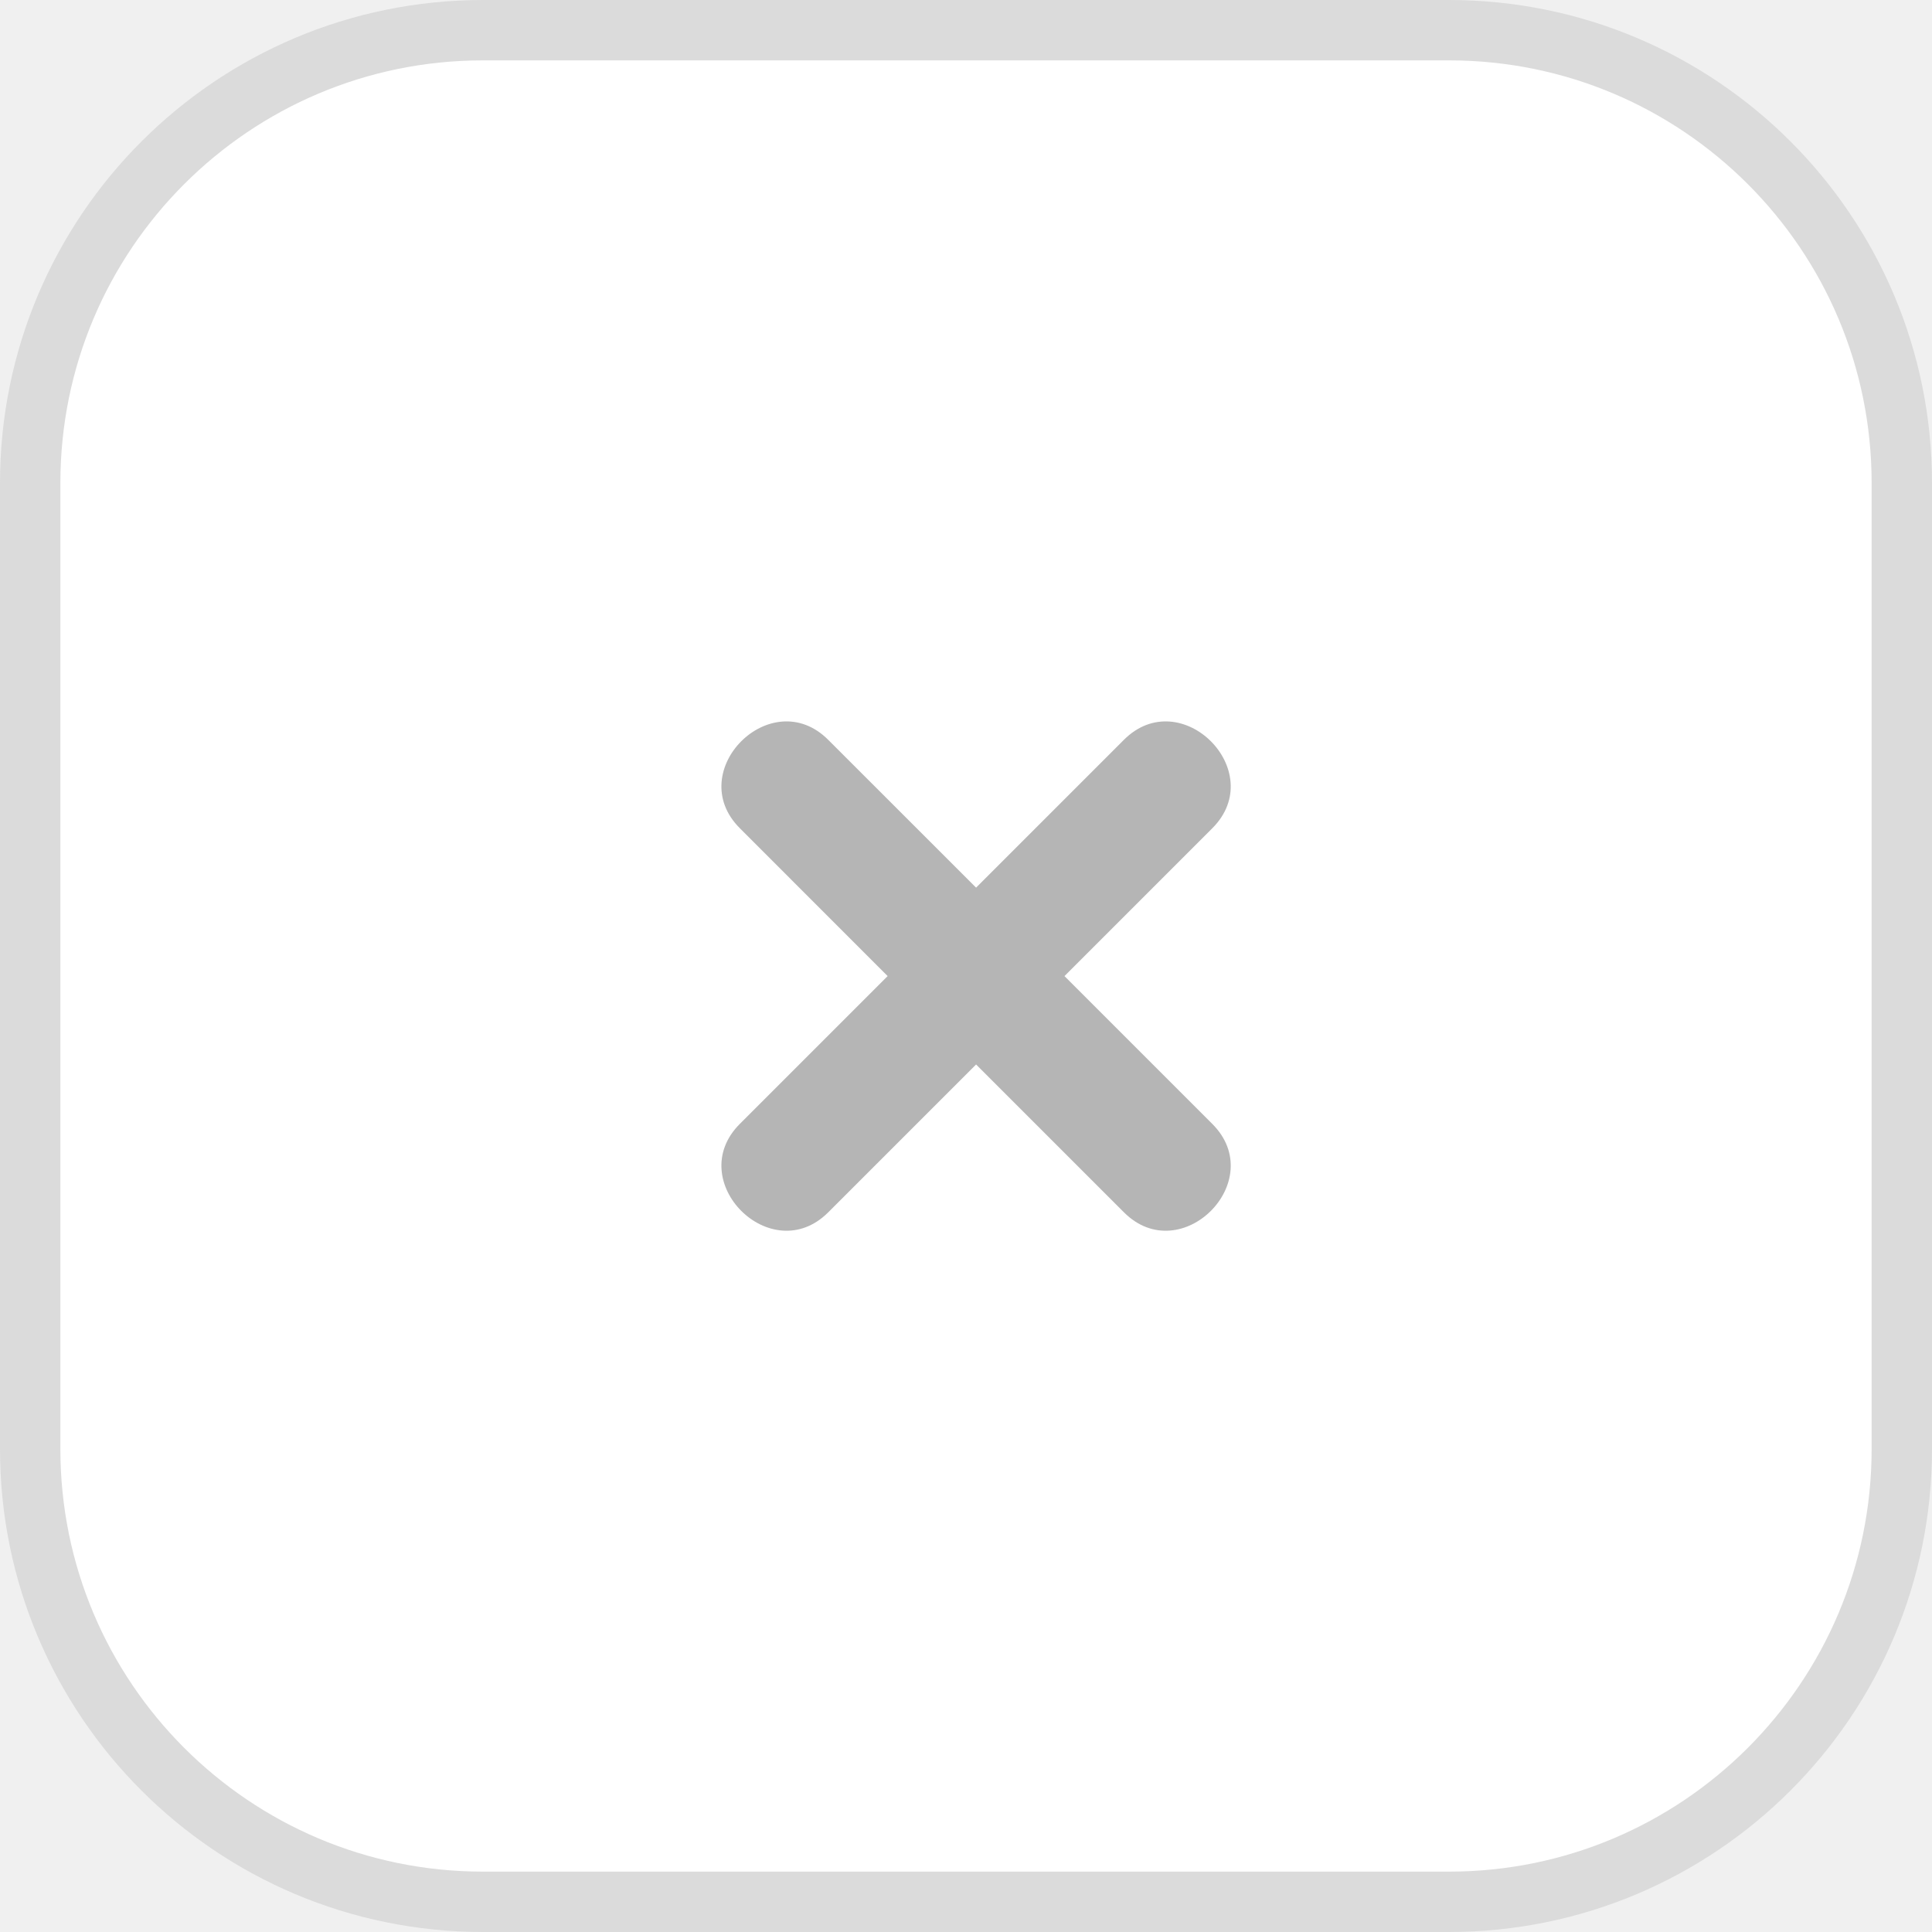
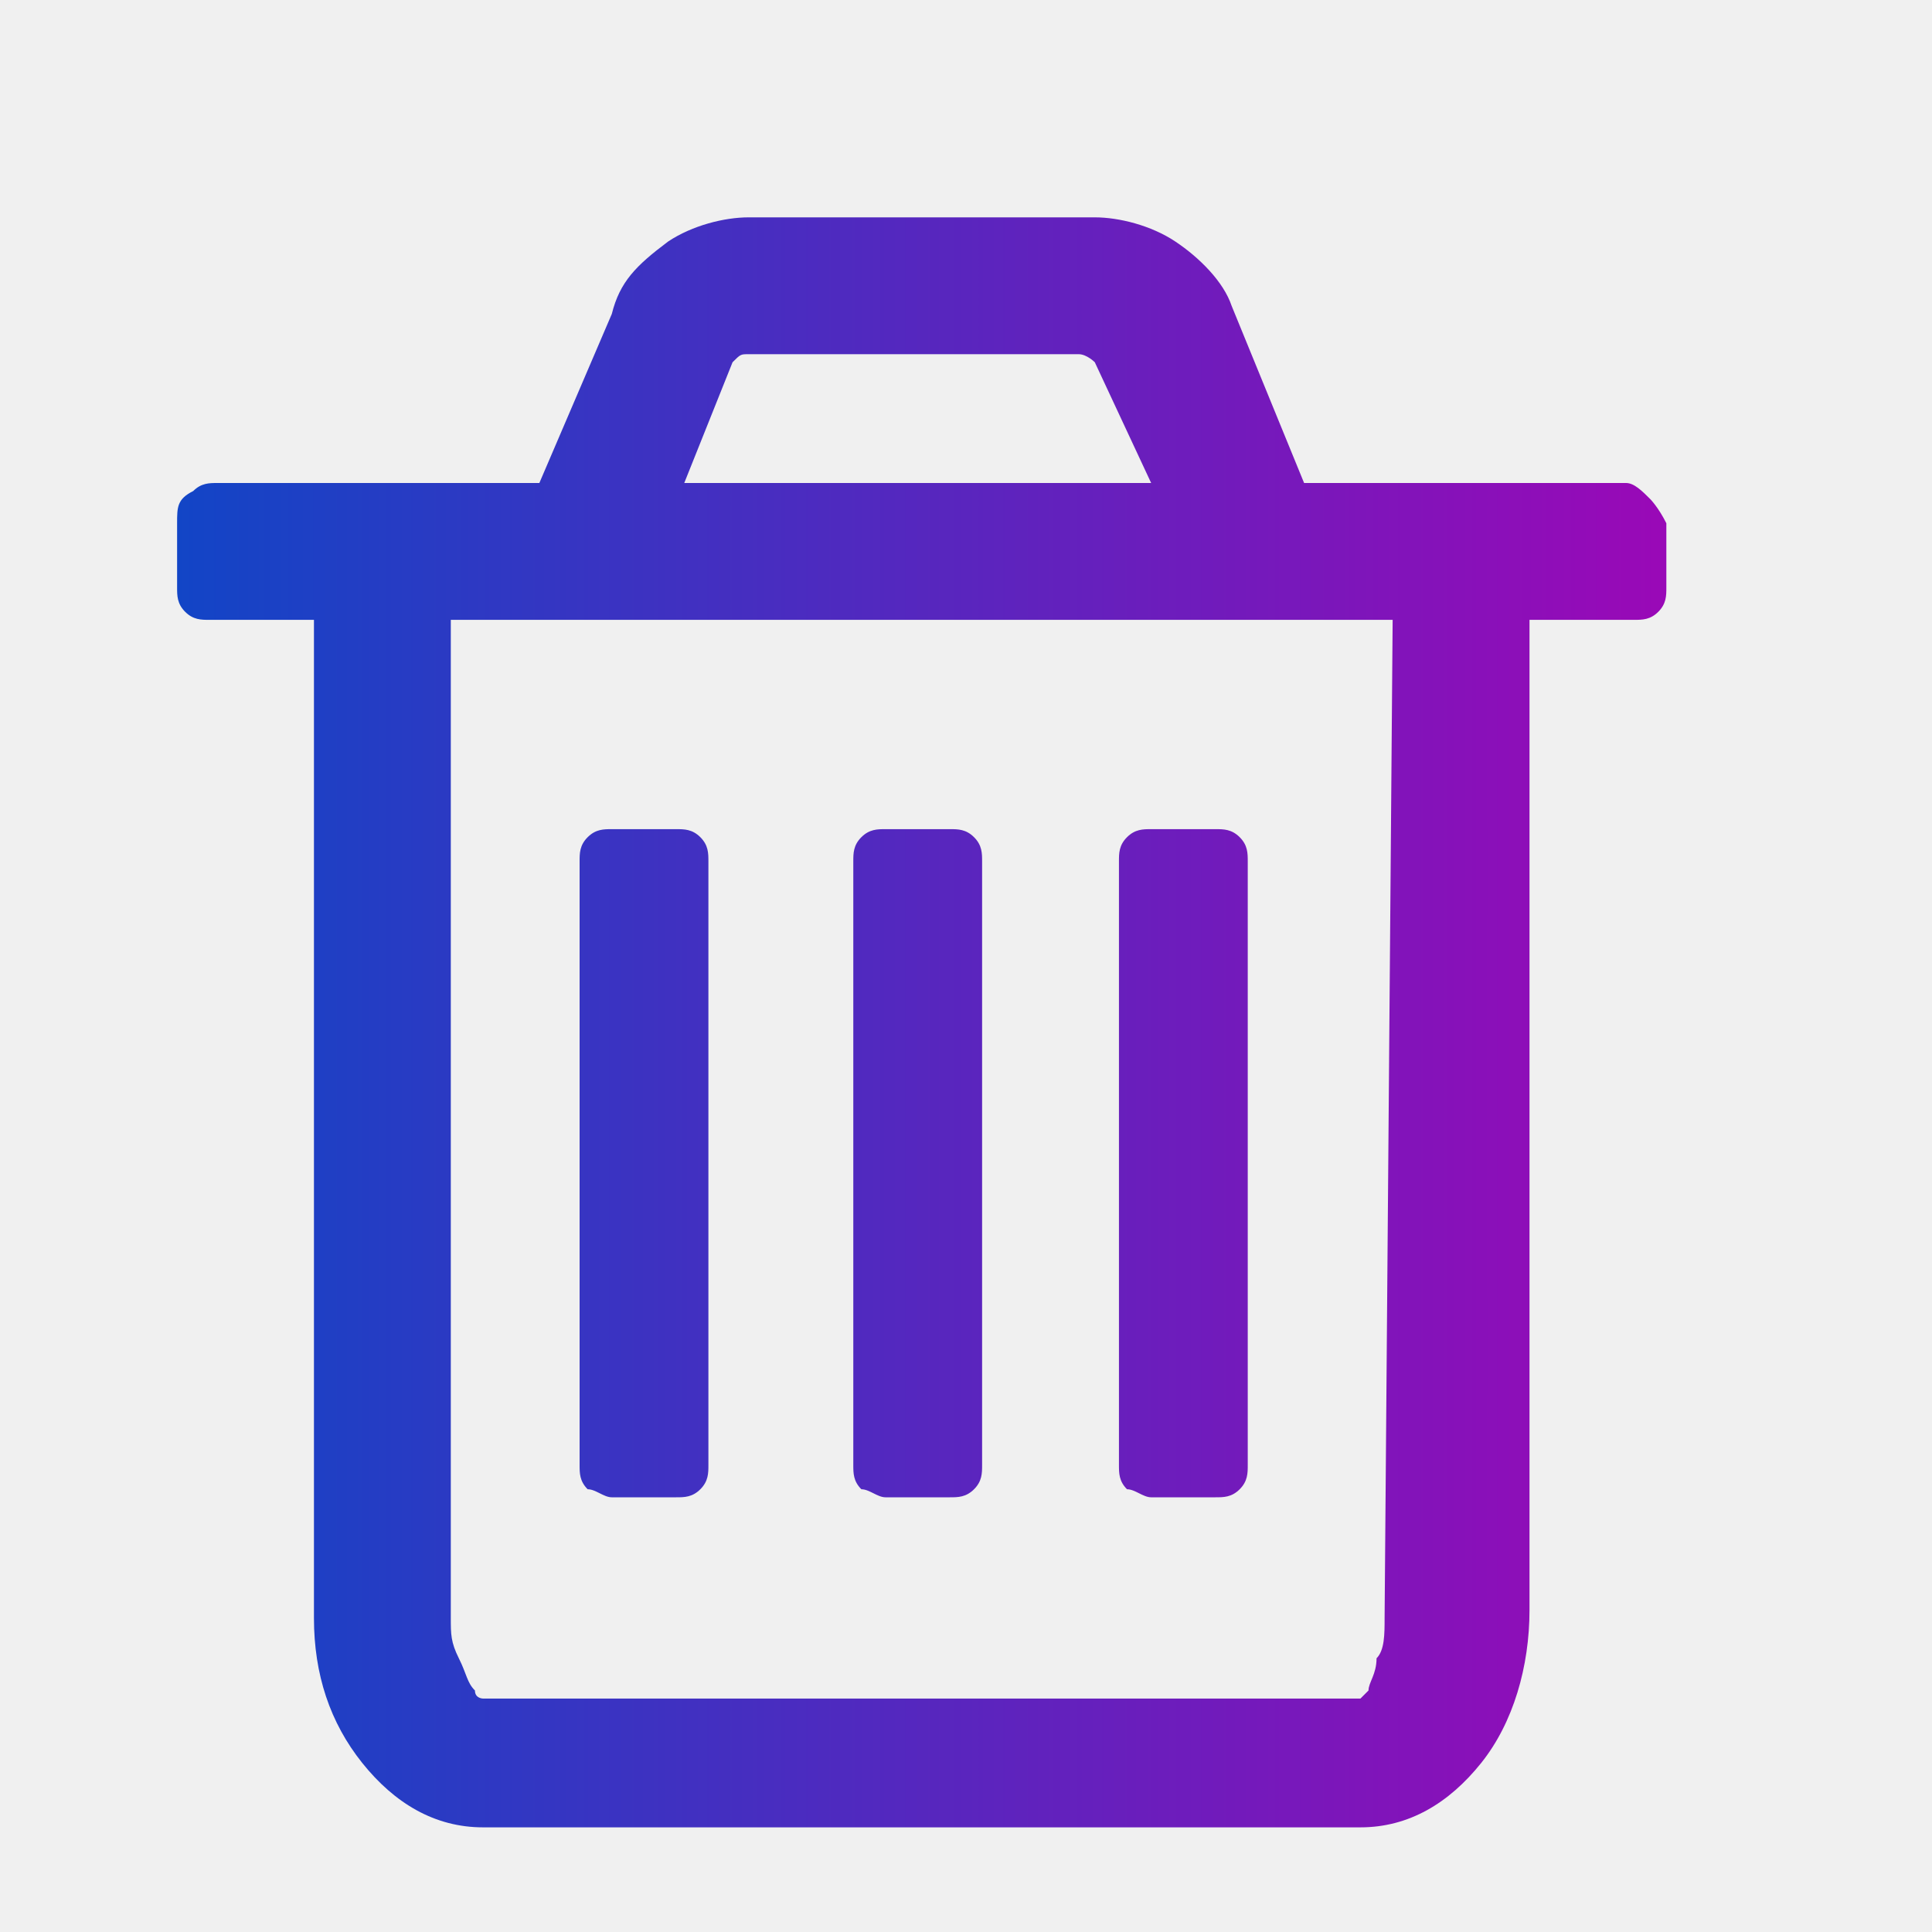
- <svg xmlns="http://www.w3.org/2000/svg" width="32" height="32" viewBox="0 0 32 32" fill="none">
-   <rect x="0.5" y="0.5" width="31" height="31" rx="7.5" fill="white" stroke="#DBDBDB" />
-   <path d="M20.08 18.616L17.631 16.167L20.08 13.718C21.024 12.774 19.56 11.309 18.615 12.254L16.167 14.702L13.718 12.254C12.774 11.309 11.309 12.774 12.254 13.718L14.702 16.167L12.254 18.615C11.309 19.56 12.774 21.024 13.718 20.08L16.167 17.631L18.616 20.08C19.56 21.024 21.024 19.56 20.08 18.616Z" fill="#B5B5B5" />
+ <svg xmlns="http://www.w3.org/2000/svg" version="1.1" id="Layer_1" x="0px" y="0px" viewBox="0 0 24 24" style="enable-background:new 0 0 24 24;" xml:space="preserve">
+   <style type="text/css">
+ 	.st0{fill:url(#SVGID_1_);}
+ 	.st1{fill:url(#SVGID_2_);}
+ 	.st2{fill:url(#SVGID_3_);}
+ 	.st3{fill:url(#SVGID_4_);}
+ 	.st4{fill:url(#SVGID_5_);}
+ 	.st5{fill:url(#SVGID_6_);}
+ 	.st6{fill:url(#SVGID_7_);}
+ 	.st7{fill:url(#SVGID_8_);}
+ 	.st8{fill:url(#SVGID_9_);}
+ 	.st9{fill:url(#SVGID_10_);}
+ 	.st10{fill:url(#SVGID_11_);}
+ 	.st11{fill:url(#SVGID_12_);}
+ 	.st12{fill:url(#SVGID_13_);}
+ 	.st13{fill:url(#SVGID_14_);}
+ 	.st14{fill:url(#SVGID_15_);}
+ 	.st15{fill:url(#SVGID_16_);}
+ 	.st16{fill:url(#SVGID_17_);}
+ 	.st17{fill:url(#SVGID_18_);}
+ 	.st18{fill:url(#SVGID_19_);}
+ 	.st19{fill:url(#SVGID_20_);}
+ </style>
+   <linearGradient id="SVGID_1_" gradientUnits="userSpaceOnUse" x1="2.2" y1="12.733" x2="20.584" y2="12.733">
+     <stop offset="0" style="stop-color:#1245C6" />
+     <stop offset="1" style="stop-color:#9909B7" />
+   </linearGradient>
+   <path class="st0" d="M20.5,6.2C20.4,6.1,20.3,6,20.2,6h-4l-0.9-2.2c-0.1-0.3-0.4-0.6-0.7-0.8c-0.3-0.2-0.7-0.3-1-0.3H9.3  C9,2.7,8.6,2.8,8.3,3C7.9,3.3,7.7,3.5,7.6,3.9L6.7,6h-4c-0.1,0-0.2,0-0.3,0.1C2.2,6.2,2.2,6.3,2.2,6.5v0.8c0,0.1,0,0.2,0.1,0.3  c0.1,0.1,0.2,0.1,0.3,0.1h1.3v12.4c0,0.7,0.2,1.3,0.6,1.8c0.4,0.5,0.9,0.8,1.5,0.8h10.9c0.6,0,1.1-0.3,1.5-0.8  c0.4-0.5,0.6-1.2,0.6-1.9V7.7h1.3c0.1,0,0.2,0,0.3-0.1c0.1-0.1,0.1-0.2,0.1-0.3V6.5C20.6,6.3,20.5,6.2,20.5,6.2z M9.1,4.5  c0.1-0.1,0.1-0.1,0.2-0.1h4.1c0.1,0,0.2,0.1,0.2,0.1L14.3,6H8.5L9.1,4.5z M17.2,20.1c0,0.2,0,0.4-0.1,0.5C17.1,20.8,17,20.9,17,21  c-0.1,0.1-0.1,0.1-0.1,0.1H6c0,0-0.1,0-0.1-0.1c-0.1-0.1-0.1-0.2-0.2-0.4c-0.1-0.2-0.1-0.3-0.1-0.5V7.7h11.7L17.2,20.1L17.2,20.1z   M7.6,18.6h0.8c0.1,0,0.2,0,0.3-0.1c0.1-0.1,0.1-0.2,0.1-0.3v-7.5c0-0.1,0-0.2-0.1-0.3c-0.1-0.1-0.2-0.1-0.3-0.1H7.6  c-0.1,0-0.2,0-0.3,0.1c-0.1,0.1-0.1,0.2-0.1,0.3v7.5c0,0.1,0,0.2,0.1,0.3C7.4,18.5,7.5,18.6,7.6,18.6z M11,18.6h0.8  c0.1,0,0.2,0,0.3-0.1c0.1-0.1,0.1-0.2,0.1-0.3v-7.5c0-0.1,0-0.2-0.1-0.3c-0.1-0.1-0.2-0.1-0.3-0.1H11c-0.1,0-0.2,0-0.3,0.1  c-0.1,0.1-0.1,0.2-0.1,0.3v7.5c0,0.1,0,0.2,0.1,0.3C10.8,18.5,10.9,18.6,11,18.6z M14.3,18.6h0.8c0.1,0,0.2,0,0.3-0.1  c0.1-0.1,0.1-0.2,0.1-0.3v-7.5c0-0.1,0-0.2-0.1-0.3c-0.1-0.1-0.2-0.1-0.3-0.1h-0.8c-0.1,0-0.2,0-0.3,0.1c-0.1,0.1-0.1,0.2-0.1,0.3  v7.5c0,0.1,0,0.2,0.1,0.3C14.1,18.5,14.2,18.6,14.3,18.6z" />
</svg>
